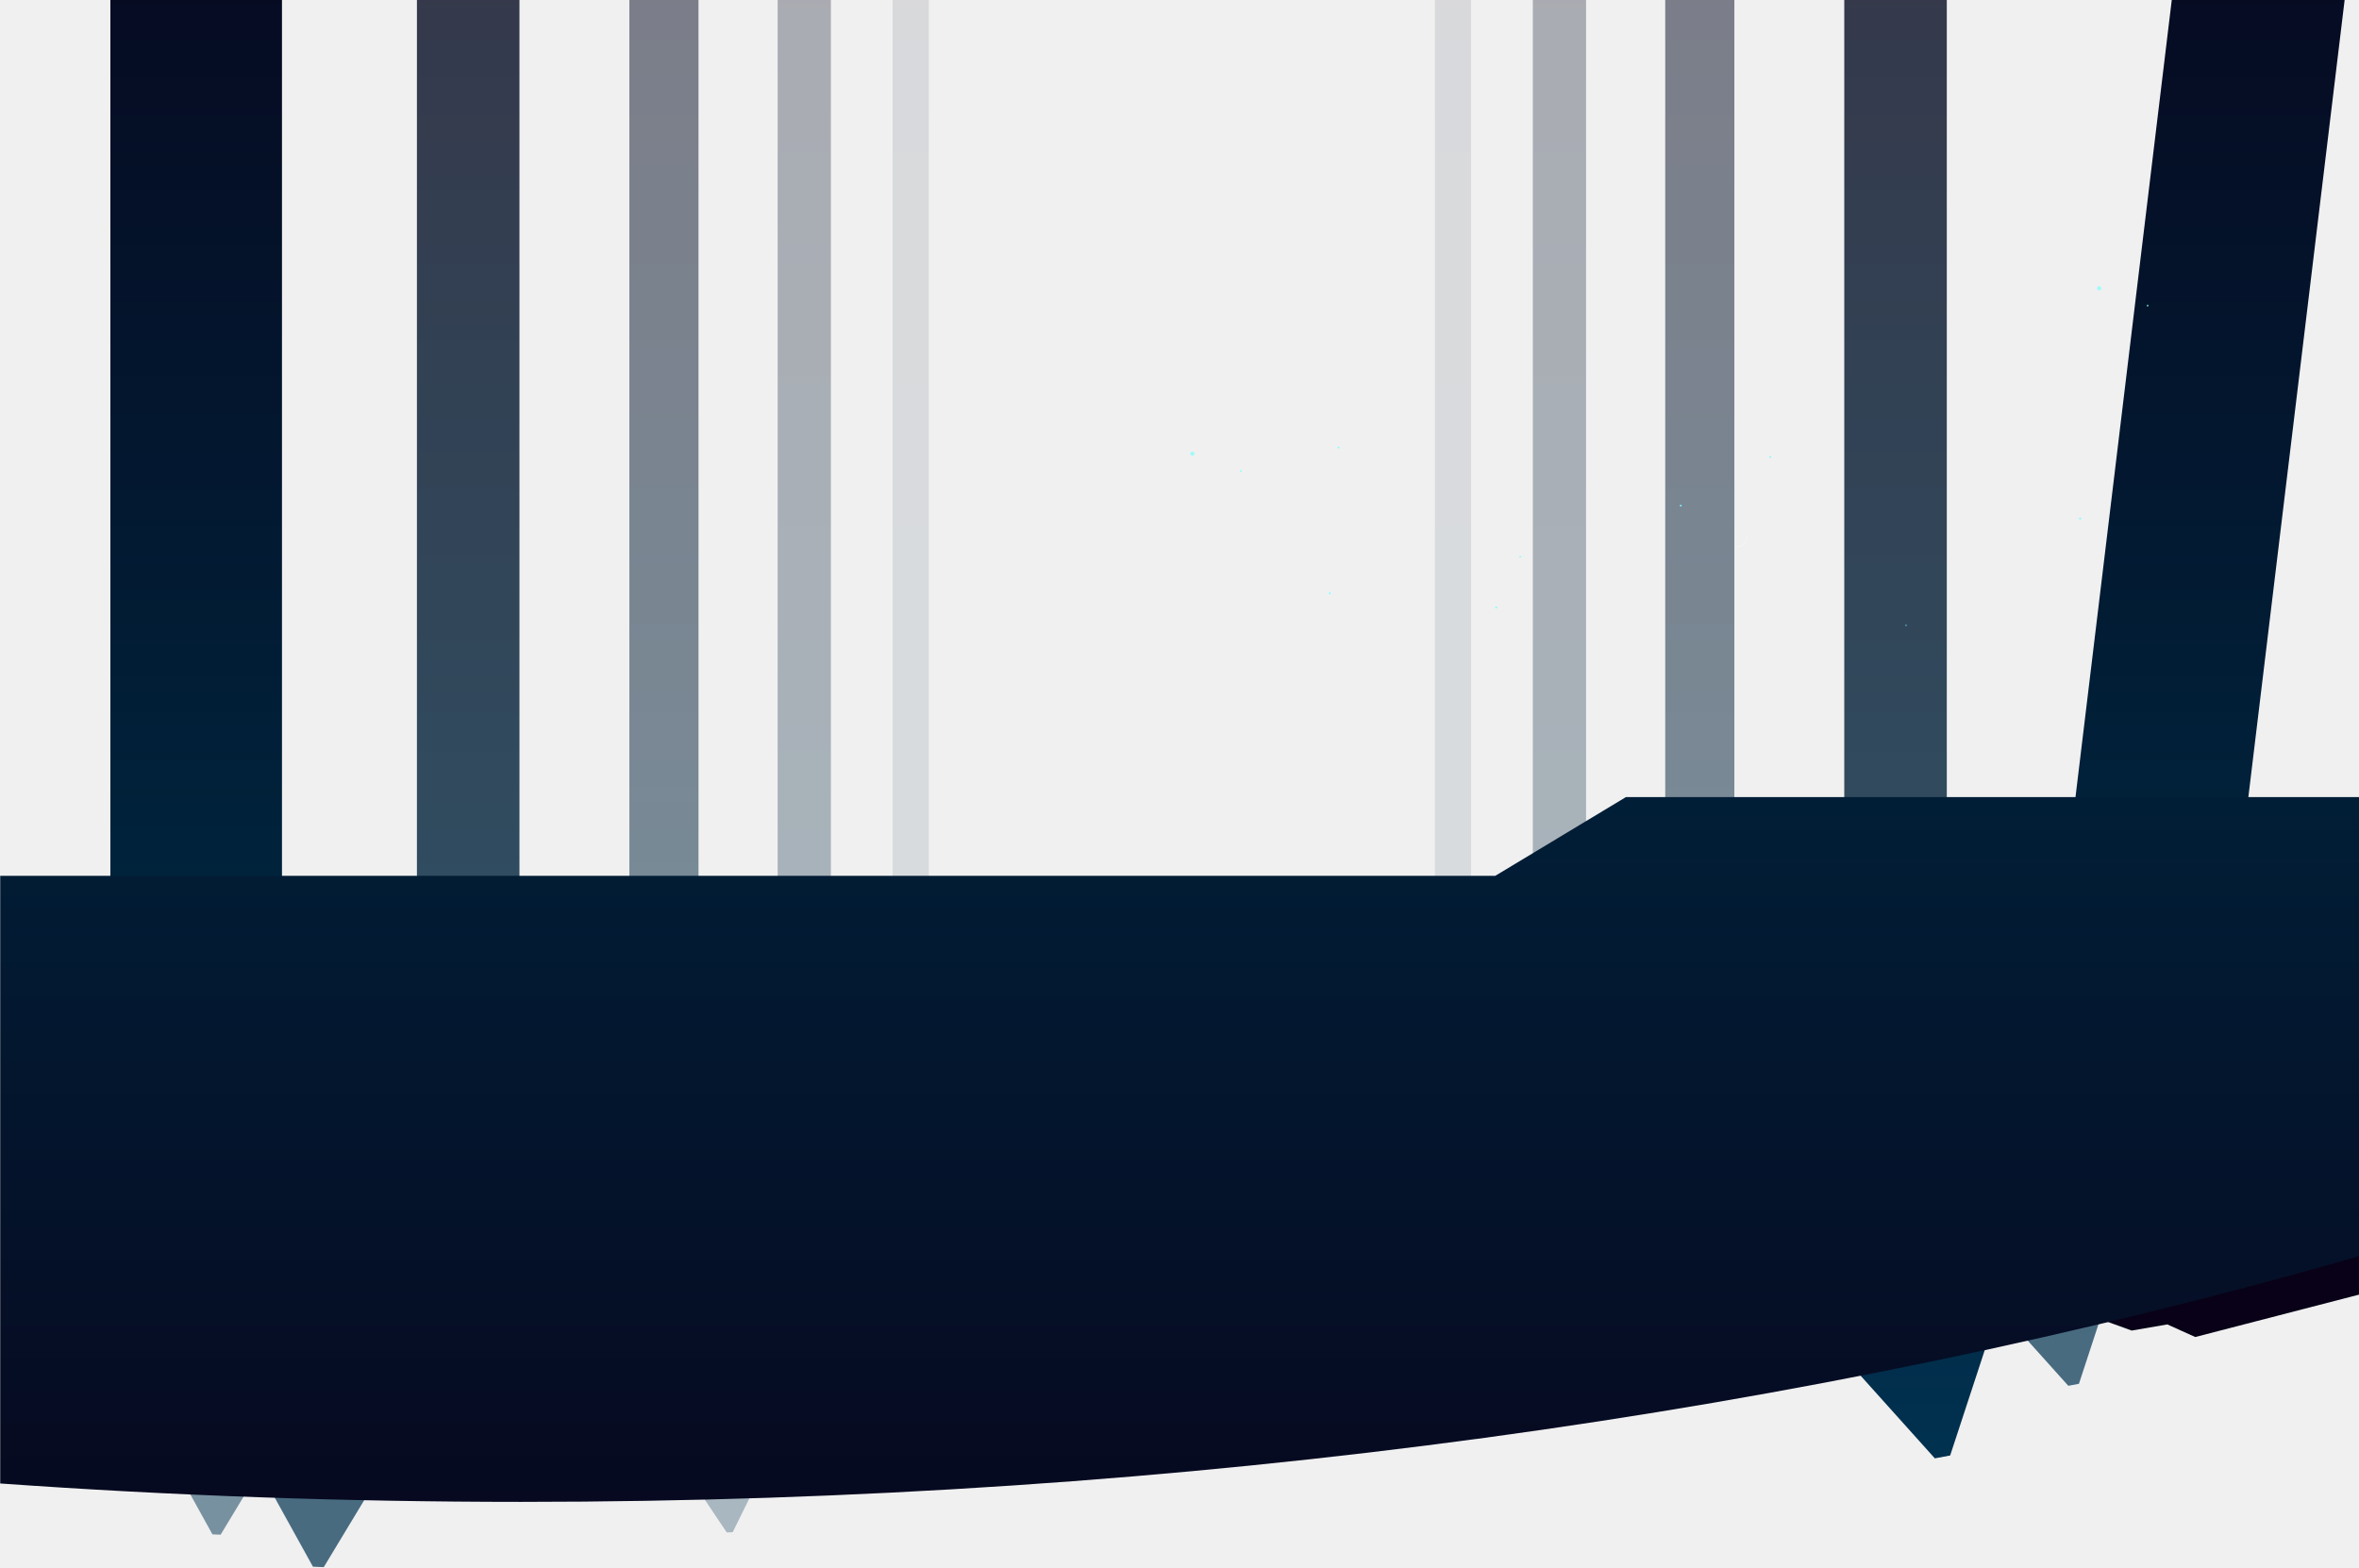
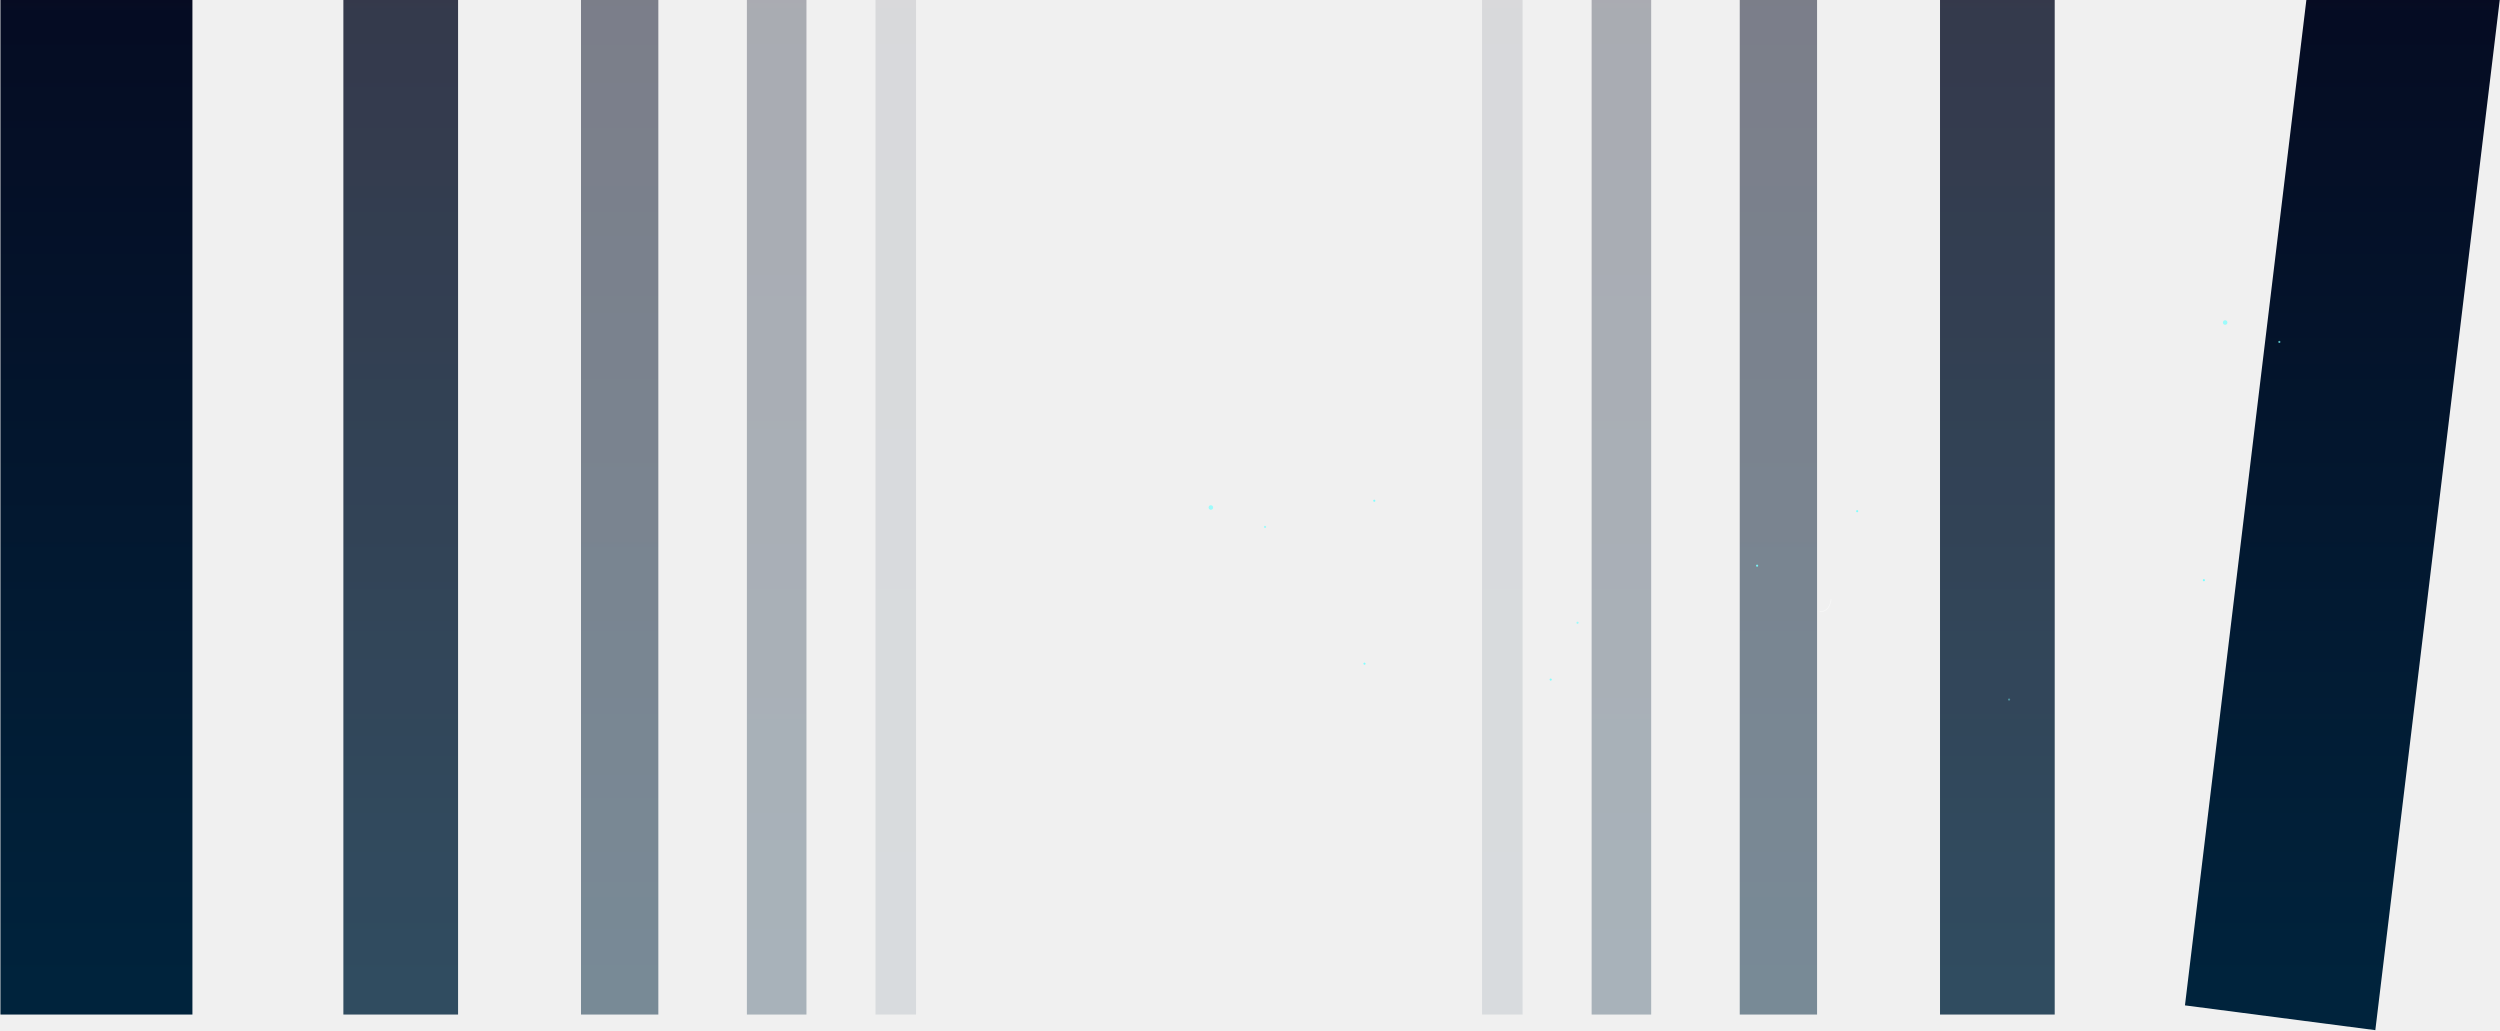
- <svg xmlns="http://www.w3.org/2000/svg" width="3840" height="2552" viewBox="0 0 3840 2552" fill="none">
-   <path d="M3816.6 0.002L3644.42 1425.89L3635.58 1499.09L3358.55 1463.03L3363.03 1425.89L3535.22 0.002H3816.6Z" fill="url(#paint0_linear)" />
-   <path opacity="0.8" d="M3169.01 0.002H3002.11V1476.37H3169.01V0.002Z" fill="url(#paint1_linear)" />
-   <path opacity="0.5" d="M2823.2 0.002H2710.67V1476.37H2823.2V0.002Z" fill="url(#paint2_linear)" />
-   <path opacity="0.3" d="M2581.8 0.002H2495.13V1476.37H2581.8V0.002Z" fill="url(#paint3_linear)" />
-   <path opacity="0.1" d="M2394.69 0.002H2335.69V1476.37H2394.69V0.002Z" fill="url(#paint4_linear)" />
-   <path opacity="0.1" d="M1512 0.002H1453V1476.37H1512V0.002Z" fill="url(#paint5_linear)" />
-   <path opacity="0.3" d="M1352.55 0.002H1265.88V1476.37H1352.55V0.002Z" fill="url(#paint6_linear)" />
-   <path opacity="0.5" d="M1137.02 0.002H1024.48V1476.37H1137.02V0.002Z" fill="url(#paint7_linear)" />
-   <path opacity="0.8" d="M845.58 0.002H678.68V1476.37H845.58V0.002Z" fill="url(#paint8_linear)" />
-   <path d="M459.01 0.002H179.65V1476.37H459.01V0.002Z" fill="url(#paint9_linear)" />
-   <path opacity="0.7" d="M3417.05 472.662C3418.88 472.662 3420.36 471.18 3420.36 469.352C3420.36 467.524 3418.88 466.042 3417.05 466.042C3415.22 466.042 3413.74 467.524 3413.74 469.352C3413.74 471.18 3415.22 472.662 3417.05 472.662Z" fill="#77FFFF" />
-   <path opacity="0.7" d="M3495.9 499.137C3496.76 499.137 3497.45 498.442 3497.45 497.585C3497.45 496.728 3496.76 496.033 3495.9 496.033C3495.04 496.033 3494.35 496.728 3494.35 497.585C3494.35 498.442 3495.04 499.137 3495.9 499.137Z" fill="#77FFFF" />
-   <path opacity="0.4" d="M3101.07 1018C3101.07 1018.86 3101.76 1019.55 3102.62 1019.55C3103.47 1019.55 3104.17 1018.86 3104.17 1018C3104.17 1017.14 3103.47 1016.45 3102.62 1016.45C3101.76 1016.45 3101.07 1017.14 3101.07 1018Z" fill="#77FFFF" />
-   <path opacity="0.7" d="M2473.08 906.25C2473.08 907.109 2473.77 907.803 2474.63 907.803C2475.49 907.803 2476.18 907.11 2476.18 906.25C2476.18 905.394 2475.49 904.698 2474.63 904.698C2473.77 904.698 2473.08 905.394 2473.08 906.25Z" fill="#77FFFF" />
-   <path d="M3386.07 845.841C3386.92 845.841 3387.62 845.147 3387.62 844.29C3387.62 843.433 3386.92 842.739 3386.07 842.739C3385.21 842.739 3384.52 843.433 3384.52 844.29C3384.52 845.147 3385.21 845.841 3386.07 845.841Z" fill="#77FFFF" />
-   <path opacity="0.9" d="M2880.02 743.886C2880.02 744.74 2880.72 745.436 2881.57 745.436C2882.43 745.436 2883.12 744.741 2883.12 743.886C2883.12 743.03 2882.43 742.334 2881.57 742.334C2880.72 742.334 2880.02 743.029 2880.02 743.886Z" fill="#77FFFF" />
-   <path opacity="0.9" d="M2735.94 824.727C2736.79 824.727 2737.49 824.033 2737.49 823.176C2737.49 822.319 2736.79 821.625 2735.94 821.625C2735.08 821.625 2734.39 822.319 2734.39 823.176C2734.39 824.033 2735.08 824.727 2735.94 824.727Z" fill="#77FFFF" />
-   <path opacity="0.5" d="M2843.54 872.229C2843.54 872.229 2842.52 890.842 2826.87 890.102" stroke="white" stroke-miterlimit="10" />
-   <path opacity="0.9" d="M2178.87 730.248C2179.73 730.248 2180.42 729.554 2180.42 728.697C2180.42 727.84 2179.73 727.146 2178.87 727.146C2178.02 727.146 2177.32 727.84 2177.32 728.697C2177.32 729.554 2178.02 730.248 2178.87 730.248Z" fill="#77FFFF" />
-   <path opacity="0.9" d="M2435.57 990.51C2436.42 990.51 2437.12 989.816 2437.12 988.959C2437.12 988.102 2436.42 987.408 2435.57 987.408C2434.71 987.408 2434.02 988.102 2434.02 988.959C2434.02 989.816 2434.71 990.51 2435.57 990.51Z" fill="#77FFFF" />
-   <path opacity="0.9" d="M2164.61 967.335C2165.47 967.335 2166.16 966.641 2166.16 965.784C2166.16 964.927 2165.47 964.233 2164.61 964.233C2163.76 964.233 2163.06 964.927 2163.06 965.784C2163.06 966.641 2163.76 967.335 2164.61 967.335Z" fill="#77FFFF" />
-   <path opacity="0.7" d="M1941.05 741.833C1942.88 741.833 1944.36 740.351 1944.36 738.523C1944.36 736.695 1942.88 735.213 1941.05 735.213C1939.22 735.213 1937.74 736.695 1937.74 738.523C1937.74 740.351 1939.22 741.833 1941.05 741.833Z" fill="#77FFFF" />
-   <path opacity="0.7" d="M2018.35 766.758C2018.35 767.614 2019.05 768.309 2019.91 768.309C2020.76 768.309 2021.46 767.615 2021.46 766.758C2021.46 765.904 2020.76 765.206 2019.91 765.206C2019.05 765.206 2018.35 765.904 2018.35 766.758Z" fill="#77FFFF" />
-   <path d="M3840 2107.77L3573.5 2176.77L3528 2156.27L3470 2166.27L3430.13 2151.82L3840 2024.77V2107.77Z" fill="url(#paint10_radial)" />
-   <path opacity="0.7" d="M3272.28 2150.9L3366.8 2256.17L3384.1 2252.95L3427.35 2121.15L3272.28 2150.9Z" fill="url(#paint11_linear)" />
-   <path d="M3013.12 2222.37L3149.54 2374.3L3174.49 2369.65L3236.92 2179.43L3013.12 2222.37Z" fill="url(#paint12_linear)" />
-   <path opacity="0.3" d="M1139.43 2429.94L1183.01 2494.91L1192.73 2494.48L1226.63 2425.68L1139.43 2429.94Z" fill="url(#paint13_linear)" />
-   <path opacity="0.7" d="M440.925 2426.93L509.439 2550.71L527.013 2551.45L598.713 2432.7L440.925 2426.93Z" fill="url(#paint14_linear)" />
-   <path opacity="0.5" d="M293.902 2404.27L345.814 2498.06L359.13 2498.61L413.456 2408.64L293.902 2404.27Z" fill="url(#paint15_linear)" />
-   <path d="M3840 2045.33C2951.2 2300.28 1931.9 2445.17 848.275 2445.17C560.691 2445.17 277.636 2434.98 0.34 2415.22V1425.89H2434.05L2646.77 1297.67H3839.99L3840 2045.33Z" fill="url(#paint16_linear)" />
+ <svg xmlns="http://www.w3.org/2000/svg" width="3638" height="1500" viewBox="0 0 3638 1500" fill="none">
+   <path d="M3637.6 0.002L3465.42 1425.89L3456.58 1499.09L3179.55 1463.03L3184.03 1425.89L3356.22 0.002H3637.6Z" fill="url(#paint0_linear)" />
+   <path opacity="0.8" d="M2990.01 0.002H2823.11V1476.37H2990.01V0.002Z" fill="url(#paint1_linear)" />
+   <path opacity="0.5" d="M2644.2 0.002H2531.67V1476.37H2644.2V0.002Z" fill="url(#paint2_linear)" />
+   <path opacity="0.3" d="M2402.8 0.002H2316.13V1476.37H2402.8V0.002Z" fill="url(#paint3_linear)" />
+   <path opacity="0.1" d="M2215.69 0.002H2156.69V1476.37H2215.69V0.002Z" fill="url(#paint4_linear)" />
+   <path opacity="0.1" d="M1333 0.002H1274V1476.37H1333V0.002Z" fill="url(#paint5_linear)" />
+   <path opacity="0.3" d="M1173.55 0.002H1086.88V1476.37H1173.55V0.002Z" fill="url(#paint6_linear)" />
+   <path opacity="0.5" d="M958.02 0.002H845.48V1476.37H958.02V0.002Z" fill="url(#paint7_linear)" />
+   <path opacity="0.8" d="M666.58 0.002H499.68V1476.37H666.58V0.002Z" fill="url(#paint8_linear)" />
+   <path d="M280.01 0.002H0.65V1476.37H280.01V0.002Z" fill="url(#paint9_linear)" />
+   <path opacity="0.7" d="M3238.05 472.662C3239.88 472.662 3241.36 471.18 3241.36 469.352C3241.36 467.524 3239.88 466.042 3238.05 466.042C3236.22 466.042 3234.74 467.524 3234.74 469.352C3234.74 471.18 3236.22 472.662 3238.05 472.662Z" fill="#77FFFF" />
+   <path opacity="0.7" d="M3316.9 499.137C3317.76 499.137 3318.45 498.442 3318.45 497.585C3318.45 496.728 3317.76 496.033 3316.9 496.033C3316.04 496.033 3315.35 496.728 3315.35 497.585C3315.35 498.442 3316.04 499.137 3316.9 499.137Z" fill="#77FFFF" />
+   <path opacity="0.4" d="M2922.07 1018C2922.07 1018.86 2922.76 1019.55 2923.62 1019.55C2924.47 1019.55 2925.17 1018.86 2925.17 1018C2925.17 1017.14 2924.47 1016.45 2923.62 1016.45C2922.76 1016.45 2922.07 1017.14 2922.07 1018Z" fill="#77FFFF" />
+   <path opacity="0.7" d="M2294.08 906.25C2294.08 907.109 2294.77 907.803 2295.63 907.803C2296.49 907.803 2297.18 907.11 2297.18 906.25C2297.18 905.394 2296.49 904.698 2295.63 904.698C2294.77 904.698 2294.08 905.394 2294.08 906.25Z" fill="#77FFFF" />
+   <path d="M3207.07 845.841C3207.92 845.841 3208.62 845.147 3208.62 844.29C3208.62 843.433 3207.92 842.739 3207.07 842.739C3206.21 842.739 3205.52 843.433 3205.52 844.29C3205.52 845.147 3206.21 845.841 3207.07 845.841Z" fill="#77FFFF" />
+   <path opacity="0.9" d="M2701.02 743.886C2701.02 744.74 2701.72 745.436 2702.57 745.436C2703.43 745.436 2704.12 744.741 2704.12 743.886C2704.12 743.03 2703.43 742.334 2702.57 742.334C2701.72 742.334 2701.02 743.029 2701.02 743.886Z" fill="#77FFFF" />
+   <path opacity="0.9" d="M2556.94 824.727C2557.79 824.727 2558.49 824.033 2558.49 823.176C2558.49 822.319 2557.79 821.625 2556.94 821.625C2556.08 821.625 2555.39 822.319 2555.39 823.176C2555.39 824.033 2556.08 824.727 2556.94 824.727Z" fill="#77FFFF" />
+   <path opacity="0.5" d="M2664.54 872.229C2664.54 872.229 2663.52 890.842 2647.87 890.102" stroke="white" stroke-miterlimit="10" />
+   <path opacity="0.9" d="M1999.87 730.248C2000.73 730.248 2001.42 729.554 2001.42 728.697C2001.42 727.84 2000.73 727.146 1999.87 727.146C1999.02 727.146 1998.32 727.84 1998.32 728.697C1998.32 729.554 1999.02 730.248 1999.87 730.248Z" fill="#77FFFF" />
+   <path opacity="0.9" d="M2256.57 990.51C2257.42 990.51 2258.12 989.816 2258.12 988.959C2258.12 988.102 2257.42 987.408 2256.57 987.408C2255.71 987.408 2255.02 988.102 2255.02 988.959C2255.02 989.816 2255.71 990.51 2256.57 990.51Z" fill="#77FFFF" />
+   <path opacity="0.9" d="M1985.61 967.335C1986.47 967.335 1987.16 966.641 1987.16 965.784C1987.16 964.927 1986.47 964.233 1985.61 964.233C1984.76 964.233 1984.06 964.927 1984.06 965.784C1984.06 966.641 1984.76 967.335 1985.61 967.335Z" fill="#77FFFF" />
+   <path opacity="0.7" d="M1762.05 741.833C1763.88 741.833 1765.36 740.351 1765.36 738.523C1765.36 736.695 1763.88 735.213 1762.05 735.213C1760.22 735.213 1758.74 736.695 1758.74 738.523C1758.74 740.351 1760.22 741.833 1762.05 741.833Z" fill="#77FFFF" />
+   <path opacity="0.7" d="M1839.35 766.758C1839.35 767.614 1840.05 768.309 1840.91 768.309C1841.76 768.309 1842.46 767.615 1842.46 766.758C1842.46 765.904 1841.76 765.206 1840.91 765.206C1840.05 765.206 1839.35 765.904 1839.35 766.758Z" fill="#77FFFF" />
  <defs>
-     <linearGradient id="paint0_linear" x1="3587.57" y1="1435.17" x2="3587.57" y2="-635.077" gradientUnits="userSpaceOnUse">
+     <linearGradient id="paint0_linear" x1="3408.57" y1="1435.17" x2="3408.57" y2="-635.077" gradientUnits="userSpaceOnUse">
      <stop stop-color="#00233C" />
      <stop offset="1" stop-color="#080117" />
    </linearGradient>
-     <linearGradient id="paint1_linear" x1="3085.56" y1="1435.16" x2="3085.56" y2="-635.074" gradientUnits="userSpaceOnUse">
+     <linearGradient id="paint1_linear" x1="2906.56" y1="1435.16" x2="2906.56" y2="-635.074" gradientUnits="userSpaceOnUse">
      <stop stop-color="#00233C" />
      <stop offset="1" stop-color="#080117" />
    </linearGradient>
-     <linearGradient id="paint2_linear" x1="2766.94" y1="1435.16" x2="2766.94" y2="-635.074" gradientUnits="userSpaceOnUse">
+     <linearGradient id="paint2_linear" x1="2587.94" y1="1435.16" x2="2587.94" y2="-635.074" gradientUnits="userSpaceOnUse">
      <stop stop-color="#00233C" />
      <stop offset="1" stop-color="#080117" />
    </linearGradient>
-     <linearGradient id="paint3_linear" x1="2538.46" y1="1435.16" x2="2538.46" y2="-635.074" gradientUnits="userSpaceOnUse">
+     <linearGradient id="paint3_linear" x1="2359.46" y1="1435.16" x2="2359.46" y2="-635.074" gradientUnits="userSpaceOnUse">
      <stop stop-color="#00233C" />
      <stop offset="1" stop-color="#080117" />
    </linearGradient>
-     <linearGradient id="paint4_linear" x1="2365.19" y1="1435.16" x2="2365.19" y2="-635.074" gradientUnits="userSpaceOnUse">
+     <linearGradient id="paint4_linear" x1="2186.19" y1="1435.16" x2="2186.19" y2="-635.074" gradientUnits="userSpaceOnUse">
      <stop stop-color="#00233C" />
      <stop offset="1" stop-color="#080117" />
    </linearGradient>
-     <linearGradient id="paint5_linear" x1="1482.5" y1="1435.16" x2="1482.5" y2="-635.074" gradientUnits="userSpaceOnUse">
+     <linearGradient id="paint5_linear" x1="1303.5" y1="1435.16" x2="1303.5" y2="-635.074" gradientUnits="userSpaceOnUse">
      <stop stop-color="#00233C" />
      <stop offset="1" stop-color="#080117" />
    </linearGradient>
-     <linearGradient id="paint6_linear" x1="1309.21" y1="1435.16" x2="1309.21" y2="-635.074" gradientUnits="userSpaceOnUse">
+     <linearGradient id="paint6_linear" x1="1130.21" y1="1435.16" x2="1130.21" y2="-635.074" gradientUnits="userSpaceOnUse">
      <stop stop-color="#00233C" />
      <stop offset="1" stop-color="#080117" />
    </linearGradient>
-     <linearGradient id="paint7_linear" x1="1080.75" y1="1435.16" x2="1080.75" y2="-635.074" gradientUnits="userSpaceOnUse">
+     <linearGradient id="paint7_linear" x1="901.75" y1="1435.16" x2="901.75" y2="-635.074" gradientUnits="userSpaceOnUse">
      <stop stop-color="#00233C" />
      <stop offset="1" stop-color="#080117" />
    </linearGradient>
-     <linearGradient id="paint8_linear" x1="762.13" y1="1435.16" x2="762.13" y2="-635.074" gradientUnits="userSpaceOnUse">
+     <linearGradient id="paint8_linear" x1="583.13" y1="1435.16" x2="583.13" y2="-635.074" gradientUnits="userSpaceOnUse">
      <stop stop-color="#00233C" />
      <stop offset="1" stop-color="#080117" />
    </linearGradient>
-     <linearGradient id="paint9_linear" x1="319.33" y1="1435.16" x2="319.33" y2="-635.074" gradientUnits="userSpaceOnUse">
-       <stop stop-color="#00233C" />
-       <stop offset="1" stop-color="#080117" />
-     </linearGradient>
-     <radialGradient id="paint10_radial" cx="0" cy="0" r="1" gradientUnits="userSpaceOnUse" gradientTransform="translate(3916.66 2372.12) scale(231.562 231.562)">
-       <stop stop-color="#53FFFF" />
-       <stop offset="0.129" stop-color="#34C7DC" />
-       <stop offset="0.282" stop-color="#118BB6" />
-       <stop offset="0.355" stop-color="#0473A7" />
-       <stop offset="0.419" stop-color="#05608F" />
-       <stop offset="0.549" stop-color="#063E65" />
-       <stop offset="0.676" stop-color="#072443" />
-       <stop offset="0.797" stop-color="#07112B" />
-       <stop offset="0.907" stop-color="#08051C" />
-       <stop offset="1" stop-color="#080117" />
-     </radialGradient>
-     <linearGradient id="paint11_linear" x1="3347.49" y1="2178.75" x2="3406.64" y2="1091.07" gradientUnits="userSpaceOnUse">
-       <stop stop-color="#003250" />
-       <stop offset="1" stop-color="#080117" />
-     </linearGradient>
-     <linearGradient id="paint12_linear" x1="3125.02" y1="2401.45" x2="3125.02" y2="149.576" gradientUnits="userSpaceOnUse">
-       <stop stop-color="#003250" />
-       <stop offset="1" stop-color="#080117" />
-     </linearGradient>
-     <linearGradient id="paint13_linear" x1="1227.07" y1="2204.9" x2="1438.17" y2="1136.28" gradientUnits="userSpaceOnUse">
-       <stop stop-color="#003250" />
-       <stop offset="1" stop-color="#080117" />
-     </linearGradient>
-     <linearGradient id="paint14_linear" x1="633.331" y1="2035.76" x2="934.851" y2="989.048" gradientUnits="userSpaceOnUse">
-       <stop stop-color="#003250" />
-       <stop offset="1" stop-color="#080117" />
-     </linearGradient>
-     <linearGradient id="paint15_linear" x1="473.708" y1="1989.78" x2="775.231" y2="943.052" gradientUnits="userSpaceOnUse">
-       <stop stop-color="#003250" />
-       <stop offset="1" stop-color="#080117" />
-     </linearGradient>
-     <linearGradient id="paint16_linear" x1="1920.17" y1="1056.95" x2="1920.17" y2="2882.02" gradientUnits="userSpaceOnUse">
+     <linearGradient id="paint9_linear" x1="140.33" y1="1435.16" x2="140.33" y2="-635.074" gradientUnits="userSpaceOnUse">
      <stop stop-color="#00233C" />
      <stop offset="1" stop-color="#080117" />
    </linearGradient>
  </defs>
</svg>
